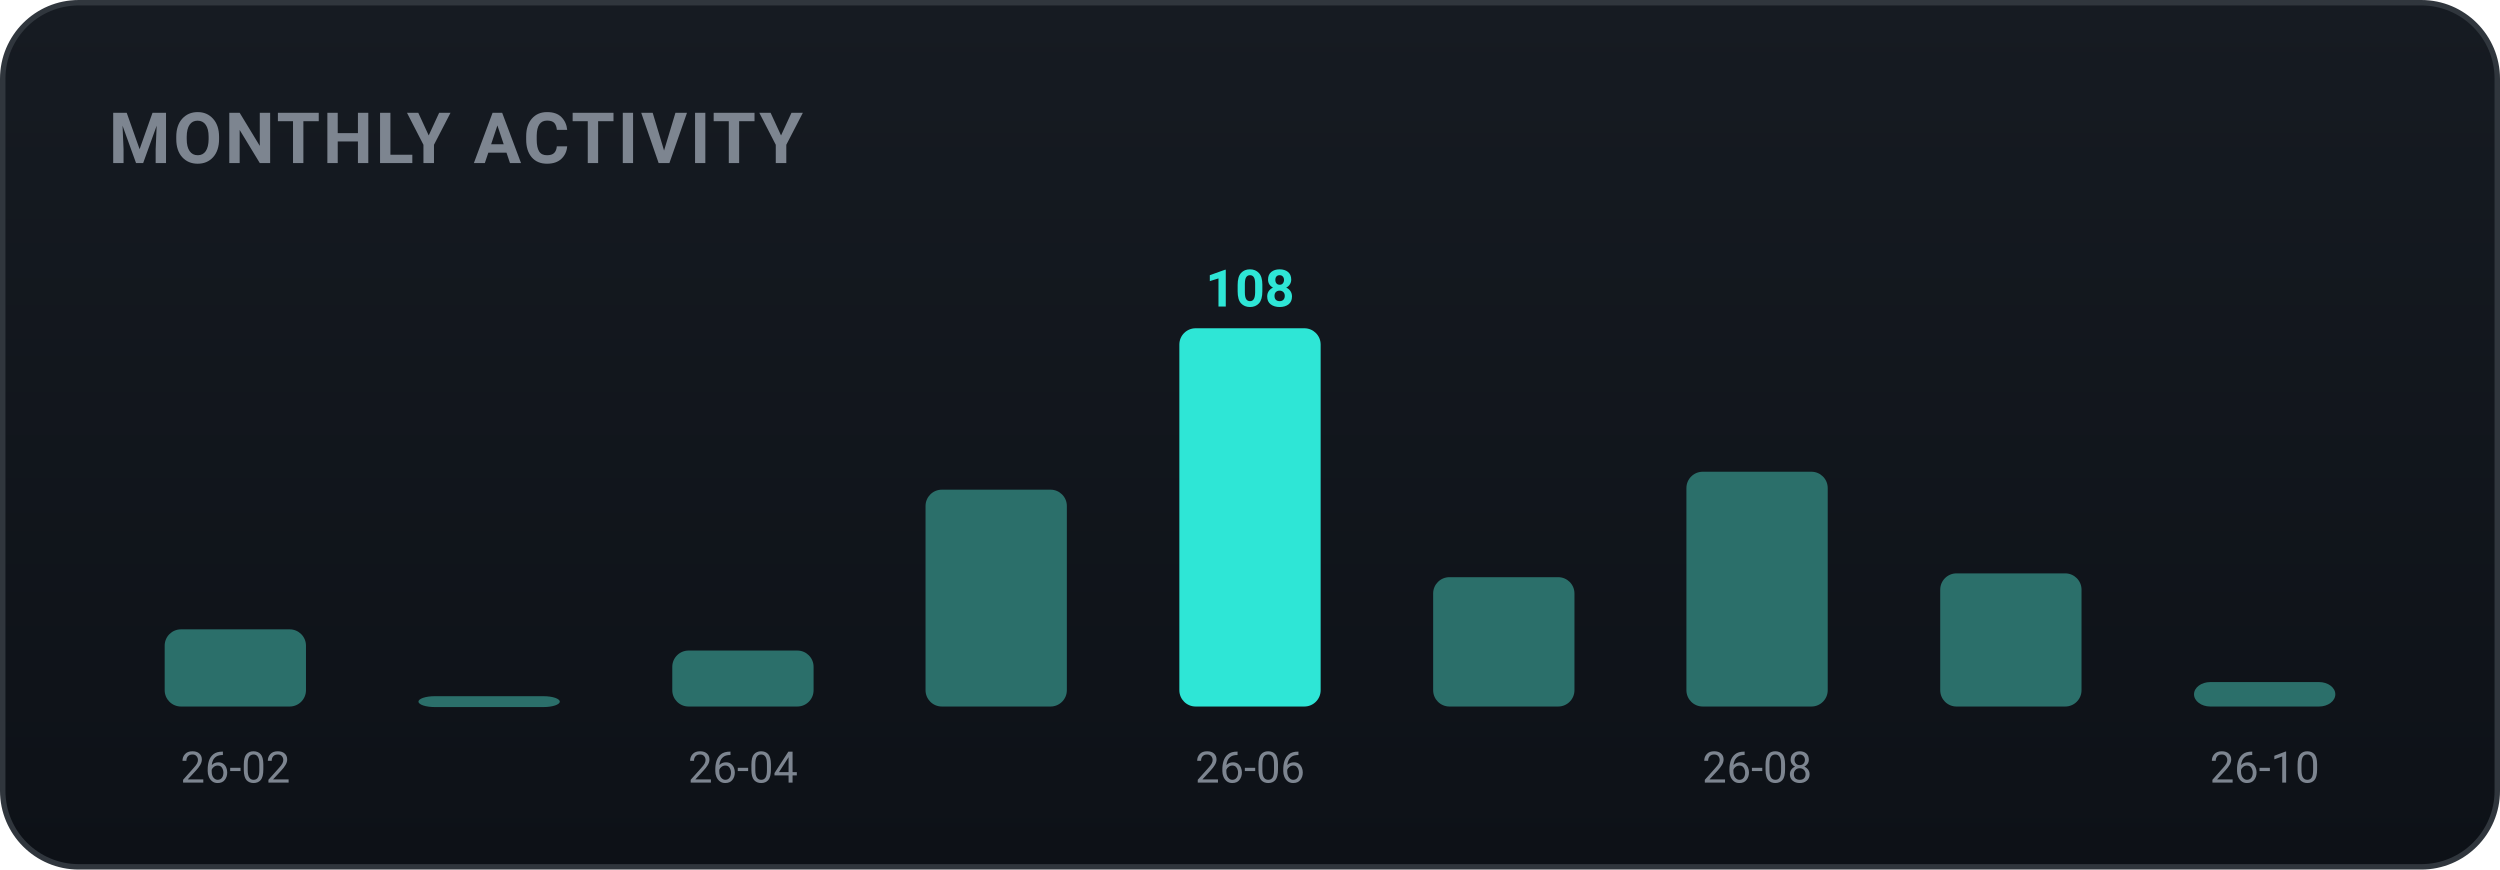
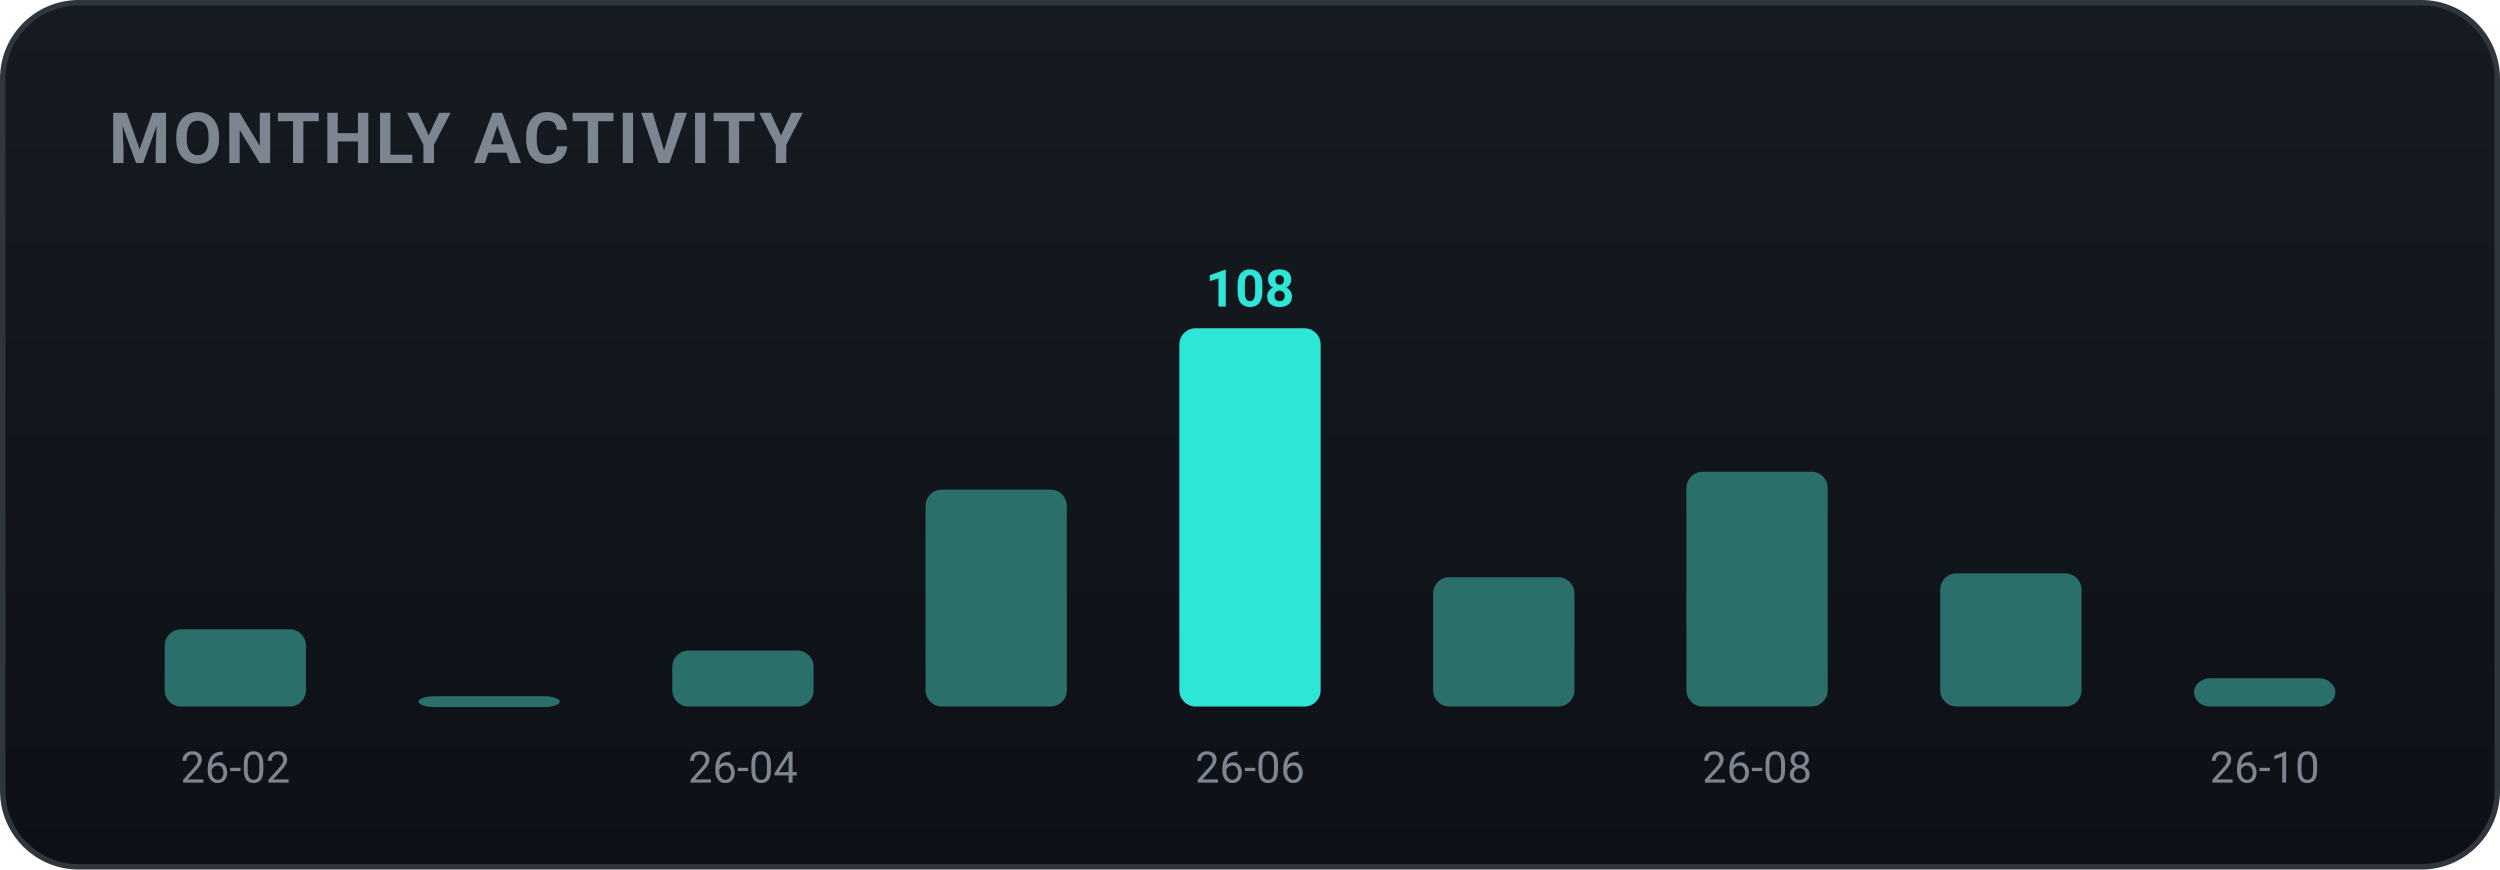
<svg xmlns="http://www.w3.org/2000/svg" width="460" height="160" viewBox="0 0 460 160" role="img" font-family="-apple-system,BlinkMacSystemFont,'Segoe UI',Roboto,'Apple SD Gothic Neo','Malgun Gothic',sans-serif">
  <defs>
    <linearGradient id="bgg" x1="0" y1="0" x2="0" y2="1">
      <stop offset="0" stop-color="#161b22" />
      <stop offset="1" stop-color="#0d1117" />
    </linearGradient>
  </defs>
  <rect x="0.5" y="0.5" width="459" height="159" rx="14" fill="url(#bgg)" stroke="#30363d" />
  <text x="20" y="30" font-family="-apple-system,BlinkMacSystemFont,'Segoe UI',Roboto,'Apple SD Gothic Neo','Malgun Gothic',sans-serif" font-size="13" font-weight="700" fill="#7d8590" letter-spacing="0.5">MONTHLY ACTIVITY</text>
  <rect x="30.3" y="115.8" width="26.0" height="14.2" rx="3" fill="#2b6f6a" />
  <text x="43.3" y="144.0" text-anchor="middle" font-size="8" fill="#7d8590">26-02</text>
  <rect x="77.0" y="128.1" width="26.0" height="2.0" rx="3" fill="#2b6f6a" />
  <rect x="123.7" y="119.7" width="26.0" height="10.3" rx="3" fill="#2b6f6a" />
  <text x="136.7" y="144.0" text-anchor="middle" font-size="8" fill="#7d8590">26-04</text>
  <rect x="170.3" y="90.1" width="26.0" height="39.9" rx="3" fill="#2b6f6a" />
  <rect x="217.0" y="60.4" width="26.0" height="69.6" rx="3" fill="#2ee6d6" />
  <text x="230.0" y="56.4" text-anchor="middle" font-size="9.5" font-weight="700" fill="#2ee6d6">108</text>
  <text x="230.0" y="144.0" text-anchor="middle" font-size="8" fill="#7d8590">26-06</text>
  <rect x="263.7" y="106.2" width="26.0" height="23.8" rx="3" fill="#2b6f6a" />
  <rect x="310.3" y="86.8" width="26.0" height="43.2" rx="3" fill="#2b6f6a" />
  <text x="323.3" y="144.0" text-anchor="middle" font-size="8" fill="#7d8590">26-08</text>
  <rect x="357.0" y="105.5" width="26.0" height="24.5" rx="3" fill="#2b6f6a" />
-   <rect x="403.7" y="125.5" width="26.0" height="4.5" rx="3" fill="#2b6f6a" />
+   <rect x="403.7" y="124.8" width="26.0" height="5.2" rx="3" fill="#2b6f6a" />
  <text x="416.7" y="144.0" text-anchor="middle" font-size="8" fill="#7d8590">26-10</text>
</svg>
